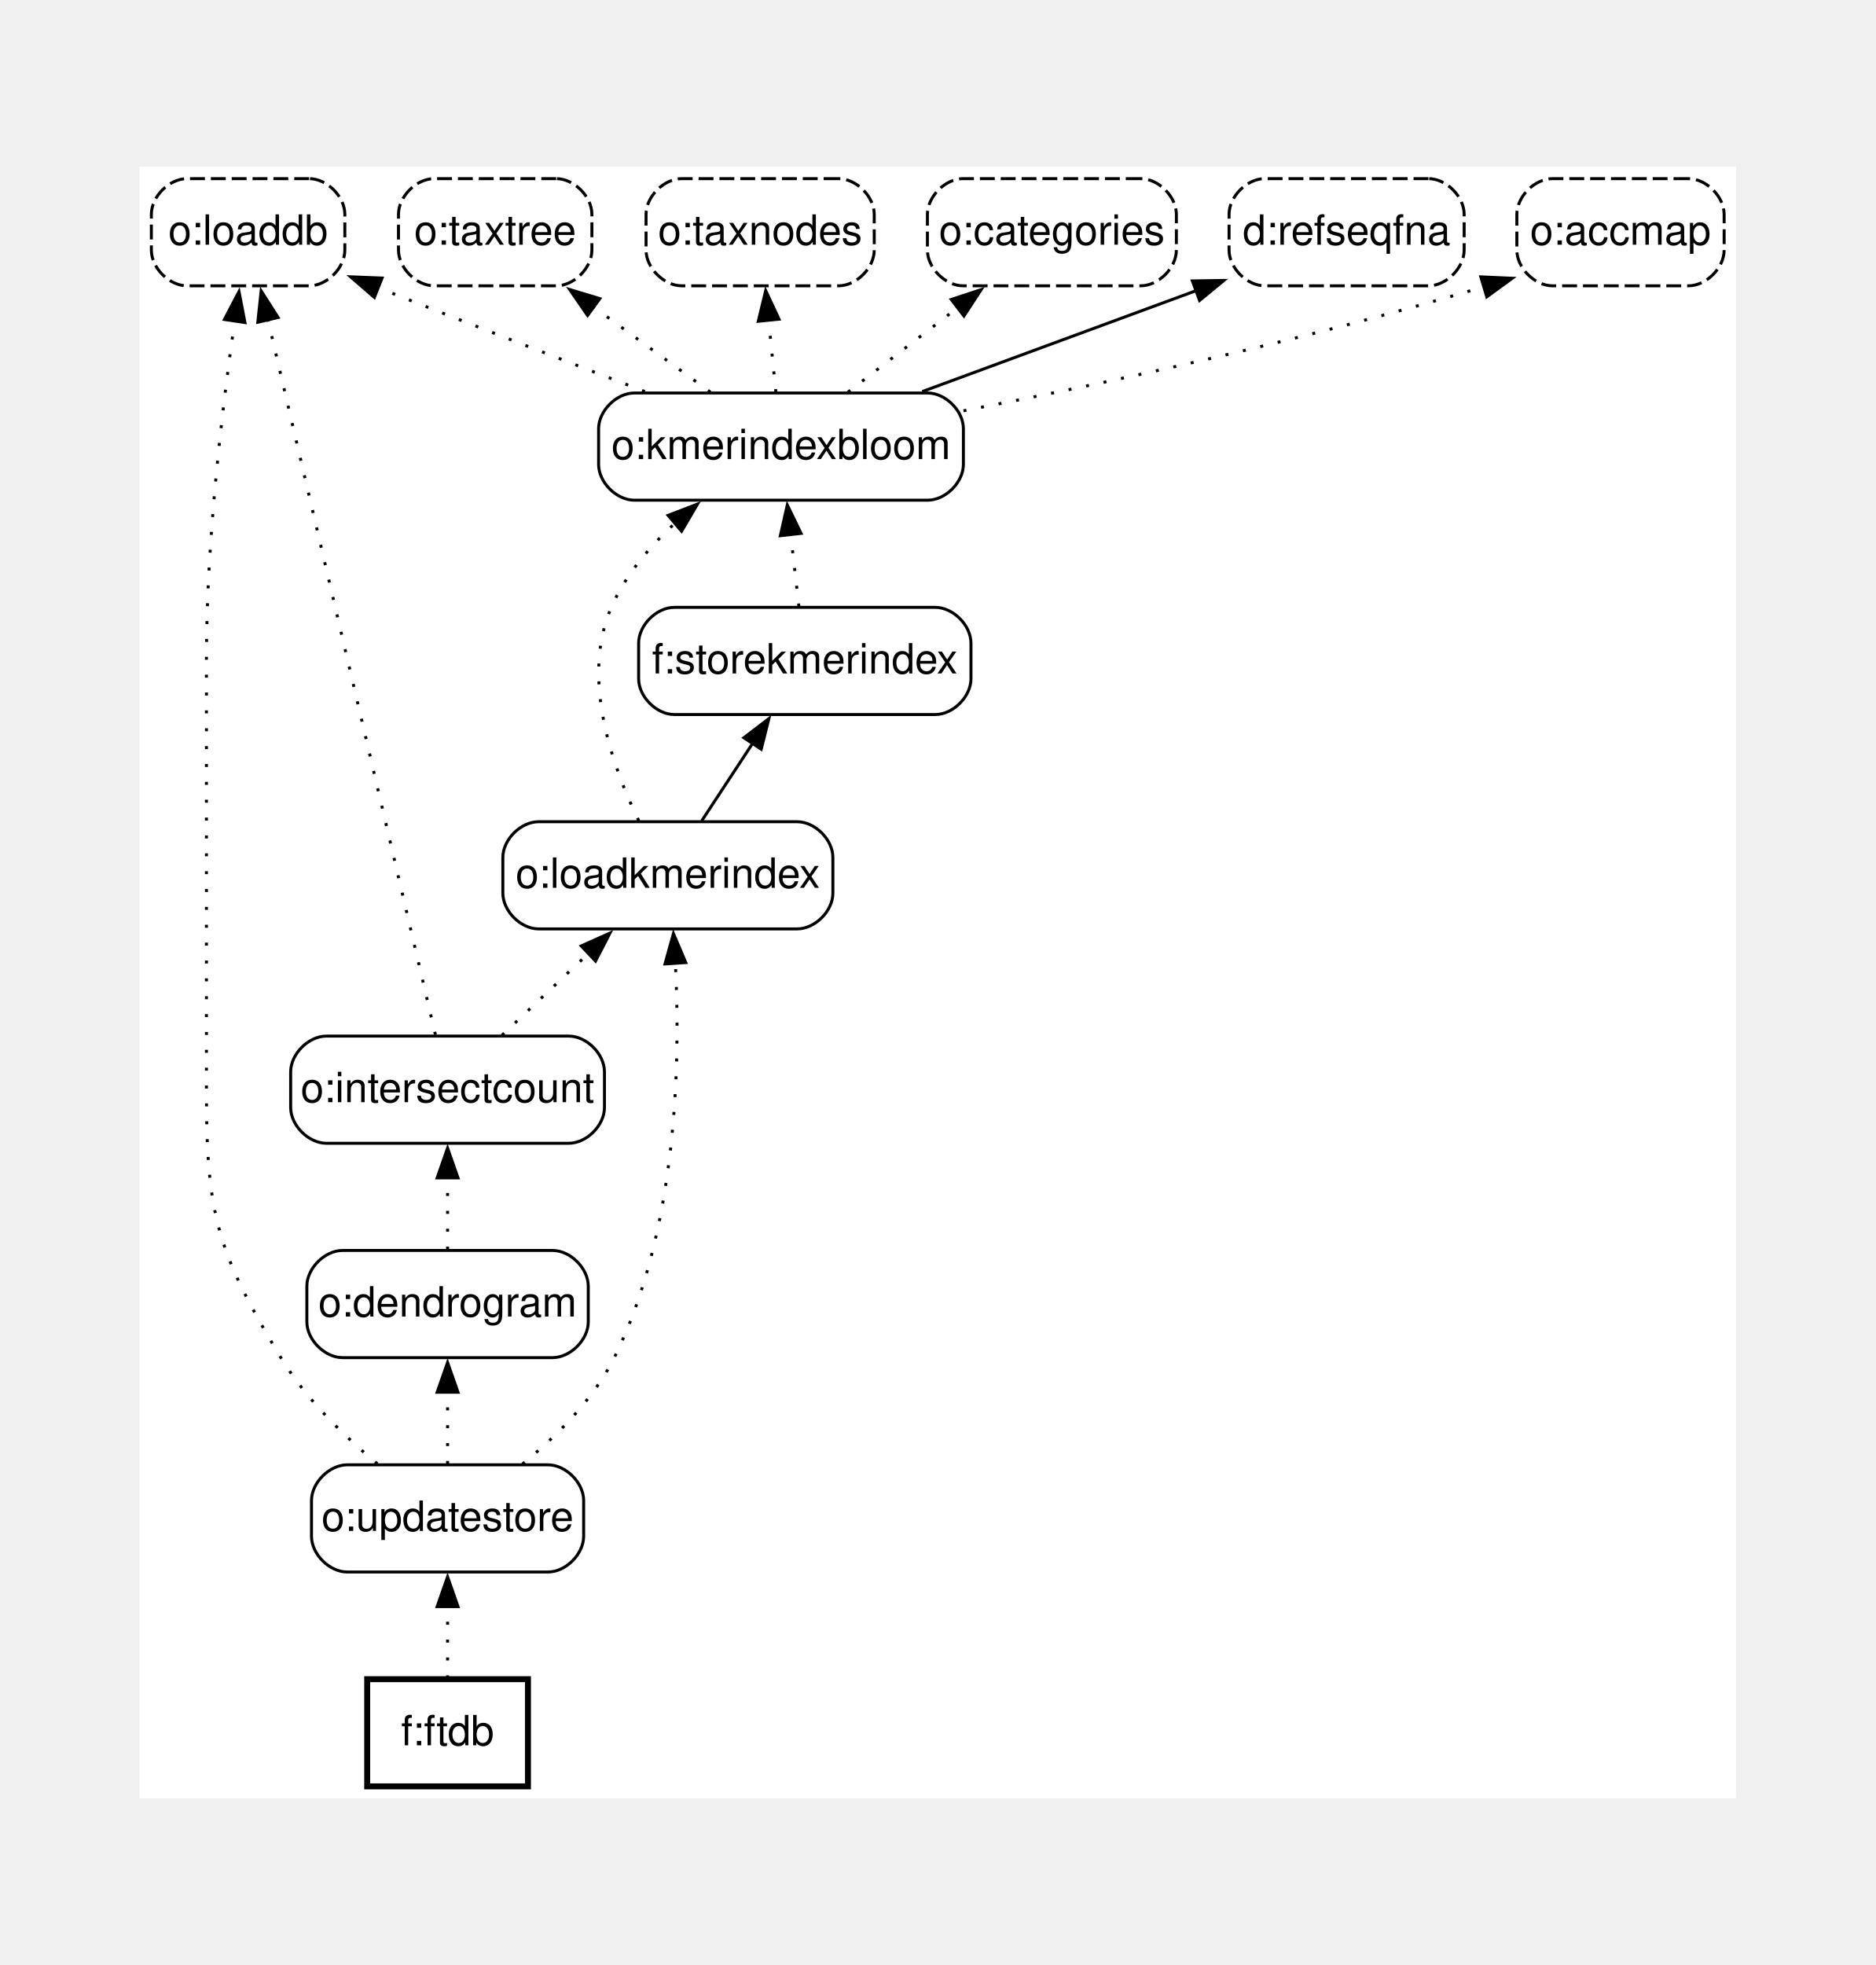
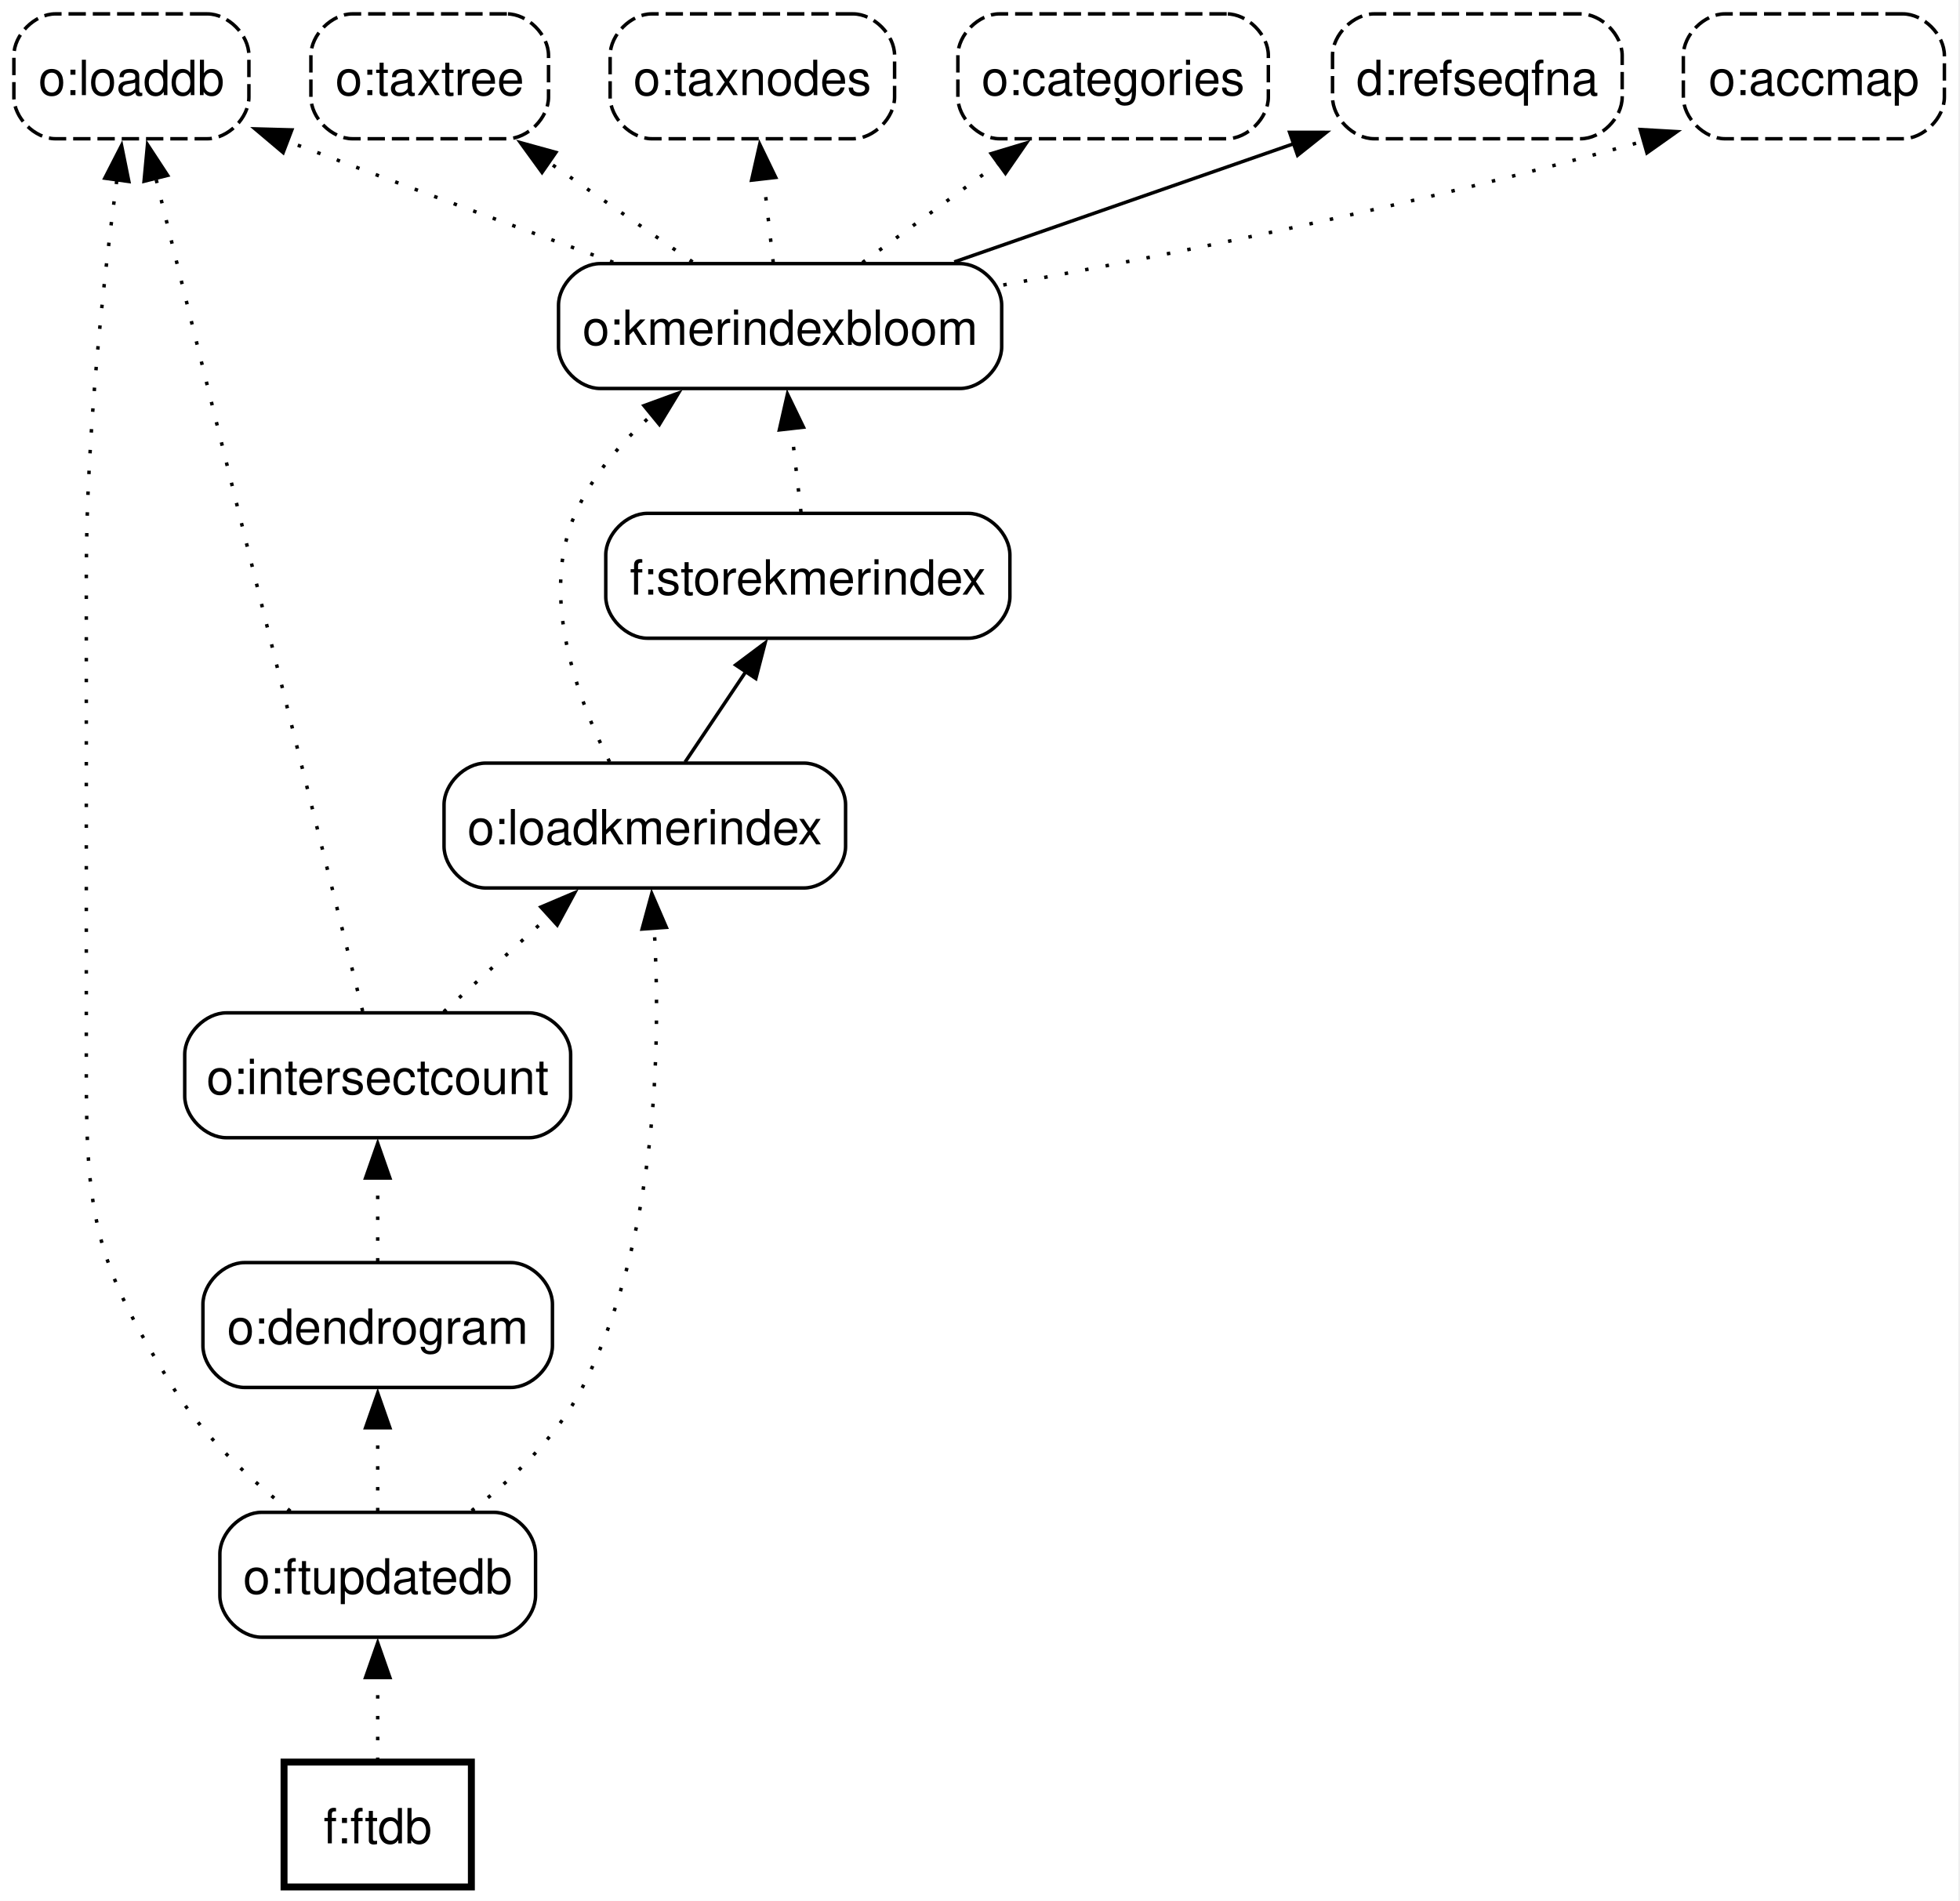
- <svg xmlns="http://www.w3.org/2000/svg" width="840" height="880" viewBox="0 0 630 660">
-   <g id="graph0" class="graph" transform="translate(50.845,600) scale(1)">
-     <polygon fill="white" stroke="none" points="-4,4 -4,-544 532.31,-544 532.31,4 -4,4" />
+ <svg xmlns="http://www.w3.org/2000/svg" width="565pt" height="548pt" viewBox="0.00 0.00 565.00 548.00">
+   <g id="graph0" class="graph" transform="scale(1 1) rotate(0) translate(4 544)">
+     <polygon fill="white" stroke="none" points="-4,4 -4,-544 560.5,-544 560.5,4 -4,4" />
    <g id="node1" class="node">
-       <path fill="none" stroke="black" stroke-dasharray="5,2" d="M135.98,-540C135.98,-540 95.01,-540 95.01,-540 89.01,-540 83.01,-534 83.01,-528 83.01,-528 83.01,-516 83.01,-516 83.01,-510 89.01,-504 95.01,-504 95.01,-504 135.98,-504 135.98,-504 141.98,-504 147.98,-510 147.98,-516 147.98,-516 147.98,-528 147.98,-528 147.98,-534 141.98,-540 135.98,-540" />
-       <text text-anchor="middle" x="115.5" y="-517.8" font-family="Helvetica,Arial,sans-serif" font-size="14.00">o:taxtree</text>
+       <path fill="none" stroke="black" stroke-dasharray="5,2" d="M142.12,-540C142.12,-540 97.62,-540 97.62,-540 91.62,-540 85.62,-534 85.62,-528 85.62,-528 85.62,-516 85.62,-516 85.62,-510 91.62,-504 97.62,-504 97.62,-504 142.12,-504 142.12,-504 148.12,-504 154.12,-510 154.12,-516 154.12,-516 154.12,-528 154.12,-528 154.12,-534 148.12,-540 142.12,-540" />
+       <text xml:space="preserve" text-anchor="middle" x="119.88" y="-516.58" font-family="Helvetica,Arial,sans-serif" font-size="14.00">o:taxtree</text>
    </g>
    <g id="node2" class="node">
-       <path fill="none" stroke="black" stroke-dasharray="5,2" d="M230.82,-540C230.82,-540 178.17,-540 178.17,-540 172.17,-540 166.17,-534 166.17,-528 166.17,-528 166.17,-516 166.17,-516 166.17,-510 172.17,-504 178.17,-504 178.17,-504 230.82,-504 230.82,-504 236.82,-504 242.82,-510 242.82,-516 242.82,-516 242.82,-528 242.82,-528 242.82,-534 236.82,-540 230.82,-540" />
-       <text text-anchor="middle" x="204.5" y="-517.8" font-family="Helvetica,Arial,sans-serif" font-size="14.00">o:taxnodes</text>
+       <path fill="none" stroke="black" stroke-dasharray="5,2" d="M241.88,-540C241.88,-540 183.88,-540 183.88,-540 177.88,-540 171.88,-534 171.88,-528 171.88,-528 171.88,-516 171.88,-516 171.88,-510 177.88,-504 183.88,-504 183.88,-504 241.88,-504 241.88,-504 247.88,-504 253.88,-510 253.88,-516 253.88,-516 253.88,-528 253.88,-528 253.88,-534 247.88,-540 241.88,-540" />
+       <text xml:space="preserve" text-anchor="middle" x="212.88" y="-516.58" font-family="Helvetica,Arial,sans-serif" font-size="14.00">o:taxnodes</text>
    </g>
    <g id="node3" class="node">
-       <path fill="none" stroke="black" stroke-dasharray="5,2" d="M332.31,-540C332.31,-540 272.68,-540 272.68,-540 266.68,-540 260.68,-534 260.68,-528 260.68,-528 260.68,-516 260.68,-516 260.68,-510 266.68,-504 272.68,-504 272.68,-504 332.31,-504 332.31,-504 338.31,-504 344.31,-510 344.31,-516 344.31,-516 344.31,-528 344.31,-528 344.31,-534 338.31,-540 332.31,-540" />
-       <text text-anchor="middle" x="302.5" y="-517.8" font-family="Helvetica,Arial,sans-serif" font-size="14.00">o:categories</text>
+       <path fill="none" stroke="black" stroke-dasharray="5,2" d="M349.62,-540C349.62,-540 284.12,-540 284.12,-540 278.12,-540 272.12,-534 272.12,-528 272.12,-528 272.12,-516 272.12,-516 272.12,-510 278.12,-504 284.12,-504 284.12,-504 349.62,-504 349.62,-504 355.62,-504 361.62,-510 361.62,-516 361.62,-516 361.62,-528 361.62,-528 361.62,-534 355.62,-540 349.62,-540" />
+       <text xml:space="preserve" text-anchor="middle" x="316.88" y="-516.58" font-family="Helvetica,Arial,sans-serif" font-size="14.00">o:categories</text>
    </g>
    <g id="node4" class="node">
-       <path fill="none" stroke="black" stroke-dasharray="5,2" d="M428.98,-540C428.98,-540 374.01,-540 374.01,-540 368.01,-540 362.01,-534 362.01,-528 362.01,-528 362.01,-516 362.01,-516 362.01,-510 368.01,-504 374.01,-504 374.01,-504 428.98,-504 428.98,-504 434.98,-504 440.98,-510 440.98,-516 440.98,-516 440.98,-528 440.98,-528 440.98,-534 434.98,-540 428.98,-540" />
-       <text text-anchor="middle" x="401.5" y="-517.8" font-family="Helvetica,Arial,sans-serif" font-size="14.00">d:refseqfna</text>
+       <path fill="none" stroke="black" stroke-dasharray="5,2" d="M451.62,-540C451.62,-540 392.12,-540 392.12,-540 386.12,-540 380.12,-534 380.12,-528 380.12,-528 380.12,-516 380.12,-516 380.12,-510 386.12,-504 392.12,-504 392.12,-504 451.62,-504 451.62,-504 457.62,-504 463.62,-510 463.62,-516 463.62,-516 463.62,-528 463.62,-528 463.62,-534 457.62,-540 451.62,-540" />
+       <text xml:space="preserve" text-anchor="middle" x="421.88" y="-516.58" font-family="Helvetica,Arial,sans-serif" font-size="14.00">d:refseqfna</text>
    </g>
    <g id="node5" class="node">
-       <path fill="none" stroke="black" stroke-dasharray="5,2" d="M516.31,-540C516.31,-540 470.68,-540 470.68,-540 464.68,-540 458.68,-534 458.68,-528 458.68,-528 458.68,-516 458.68,-516 458.68,-510 464.68,-504 470.68,-504 470.68,-504 516.31,-504 516.31,-504 522.31,-504 528.31,-510 528.31,-516 528.31,-516 528.31,-528 528.31,-528 528.31,-534 522.31,-540 516.31,-540" />
-       <text text-anchor="middle" x="493.5" y="-517.8" font-family="Helvetica,Arial,sans-serif" font-size="14.00">o:accmap</text>
+       <path fill="none" stroke="black" stroke-dasharray="5,2" d="M544.5,-540C544.5,-540 493.25,-540 493.25,-540 487.25,-540 481.25,-534 481.25,-528 481.25,-528 481.25,-516 481.25,-516 481.25,-510 487.25,-504 493.25,-504 493.25,-504 544.5,-504 544.5,-504 550.5,-504 556.5,-510 556.5,-516 556.5,-516 556.5,-528 556.5,-528 556.5,-534 550.5,-540 544.5,-540" />
+       <text xml:space="preserve" text-anchor="middle" x="518.88" y="-516.58" font-family="Helvetica,Arial,sans-serif" font-size="14.00">o:accmap</text>
    </g>
    <g id="node6" class="node">
-       <path fill="none" stroke="black" stroke-dasharray="5,2" d="M52.99,-540C52.99,-540 12,-540 12,-540 6,-540 0,-534 0,-528 0,-528 0,-516 0,-516 0,-510 6,-504 12,-504 12,-504 52.99,-504 52.99,-504 58.99,-504 64.99,-510 64.99,-516 64.99,-516 64.99,-528 64.99,-528 64.99,-534 58.99,-540 52.99,-540" />
-       <text text-anchor="middle" x="32.5" y="-517.8" font-family="Helvetica,Arial,sans-serif" font-size="14.00">o:loaddb</text>
+       <path fill="none" stroke="black" stroke-dasharray="5,2" d="M55.75,-540C55.75,-540 12,-540 12,-540 6,-540 0,-534 0,-528 0,-528 0,-516 0,-516 0,-510 6,-504 12,-504 12,-504 55.75,-504 55.75,-504 61.75,-504 67.75,-510 67.75,-516 67.75,-516 67.75,-528 67.75,-528 67.75,-534 61.75,-540 55.75,-540" />
+       <text xml:space="preserve" text-anchor="middle" x="33.88" y="-516.58" font-family="Helvetica,Arial,sans-serif" font-size="14.00">o:loaddb</text>
    </g>
    <g id="node7" class="node">
-       <path fill="none" stroke="black" d="M260.77,-468C260.77,-468 162.23,-468 162.23,-468 156.23,-468 150.23,-462 150.23,-456 150.23,-456 150.23,-444 150.23,-444 150.23,-438 156.23,-432 162.23,-432 162.23,-432 260.77,-432 260.77,-432 266.77,-432 272.77,-438 272.77,-444 272.77,-444 272.77,-456 272.77,-456 272.77,-462 266.77,-468 260.77,-468" />
-       <text text-anchor="middle" x="211.5" y="-445.8" font-family="Helvetica,Arial,sans-serif" font-size="14.00">o:kmerindexbloom</text>
+       <path fill="none" stroke="black" d="M272.75,-468C272.75,-468 169,-468 169,-468 163,-468 157,-462 157,-456 157,-456 157,-444 157,-444 157,-438 163,-432 169,-432 169,-432 272.75,-432 272.75,-432 278.75,-432 284.75,-438 284.75,-444 284.75,-444 284.75,-456 284.75,-456 284.75,-462 278.75,-468 272.75,-468" />
+       <text xml:space="preserve" text-anchor="middle" x="220.88" y="-444.57" font-family="Helvetica,Arial,sans-serif" font-size="14.00">o:kmerindexbloom</text>
    </g>
    <g id="edge1" class="edge">
-       <path fill="none" stroke="black" stroke-dasharray="1,5" d="M187.77,-468.3C175.88,-476.97 161.3,-487.6 148.36,-497.04" />
-       <polygon fill="black" stroke="black" points="146.53,-494.04 140.51,-502.76 150.65,-499.7 146.53,-494.04" />
+       <path fill="none" stroke="black" stroke-dasharray="1,5" d="M195.65,-468.48C183.02,-477.24 167.55,-487.96 153.89,-497.42" />
+       <polygon fill="black" stroke="black" points="152.25,-494.3 146.02,-502.88 156.24,-500.06 152.25,-494.3" />
    </g>
    <g id="edge5" class="edge">
-       <path fill="none" stroke="black" stroke-dasharray="1,5" d="M209.77,-468.3C209.04,-475.59 208.17,-484.27 207.35,-492.46" />
-       <polygon fill="black" stroke="black" points="203.87,-492.09 206.36,-502.39 210.84,-492.79 203.87,-492.09" />
+       <path fill="none" stroke="black" stroke-dasharray="1,5" d="M218.9,-468.3C218.06,-475.59 217.07,-484.27 216.14,-492.46" />
+       <polygon fill="black" stroke="black" points="212.66,-492.06 215,-502.39 219.61,-492.85 212.66,-492.06" />
    </g>
    <g id="edge4" class="edge">
-       <path fill="none" stroke="black" stroke-dasharray="1,5" d="M233.99,-468.3C245.15,-476.89 258.81,-487.39 270.99,-496.76" />
-       <polygon fill="black" stroke="black" points="268.69,-499.41 278.75,-502.73 272.95,-493.86 268.69,-499.41" />
+       <path fill="none" stroke="black" stroke-dasharray="1,5" d="M244.61,-468.3C256.49,-476.97 271.07,-487.6 284.01,-497.04" />
+       <polygon fill="black" stroke="black" points="281.72,-499.7 291.86,-502.76 285.84,-494.04 281.72,-499.7" />
    </g>
    <g id="edge6" class="edge">
-       <path fill="none" stroke="black" d="M258.95,-468.48C287.02,-478.82 322.55,-491.92 351.12,-502.44" />
-       <polygon fill="black" stroke="black" points="349.68,-505.64 360.28,-505.81 352.1,-499.07 349.68,-505.64" />
+       <path fill="none" stroke="black" d="M271.08,-468.48C300.9,-478.87 338.69,-492.03 368.98,-502.58" />
+       <polygon fill="black" stroke="black" points="367.75,-505.85 378.34,-505.84 370.05,-499.24 367.75,-505.85" />
    </g>
    <g id="edge2" class="edge">
-       <path fill="none" stroke="black" stroke-dasharray="1,5" d="M272.8,-462.03C318.69,-470.88 383.11,-484.56 447.79,-503.72" />
-       <polygon fill="black" stroke="black" points="446.56,-507.01 457.15,-506.54 448.58,-500.3 446.56,-507.01" />
+       <path fill="none" stroke="black" stroke-dasharray="1,5" d="M285.21,-461.84C333.91,-470.65 402.54,-484.38 470.04,-503.37" />
+       <polygon fill="black" stroke="black" points="468.83,-506.66 479.41,-506.05 470.76,-499.93 468.83,-506.66" />
    </g>
    <g id="edge3" class="edge">
-       <path fill="none" stroke="black" stroke-dasharray="1,5" d="M165.76,-468.49C141.49,-477.82 110.94,-489.63 75.97,-503.44" />
-       <polygon fill="black" stroke="black" points="74.91,-500.1 66.9,-507.03 77.49,-506.61 74.91,-500.1" />
+       <path fill="none" stroke="black" stroke-dasharray="1,5" d="M172.77,-468.38C147.14,-477.71 114.86,-489.59 78.48,-503.42" />
+       <polygon fill="black" stroke="black" points="77.62,-500.01 69.53,-506.84 80.12,-506.55 77.62,-500.01" />
    </g>
    <g id="node8" class="node">
-       <path fill="none" stroke="black" d="M263.31,-396C263.31,-396 175.68,-396 175.68,-396 169.68,-396 163.68,-390 163.68,-384 163.68,-384 163.68,-372 163.68,-372 163.68,-366 169.68,-360 175.68,-360 175.68,-360 263.31,-360 263.31,-360 269.31,-360 275.31,-366 275.31,-372 275.31,-372 275.31,-384 275.31,-384 275.31,-390 269.31,-396 263.31,-396" />
-       <text text-anchor="middle" x="219.5" y="-373.8" font-family="Helvetica,Arial,sans-serif" font-size="14.00">f:storekmerindex</text>
+       <path fill="none" stroke="black" d="M275.12,-396C275.12,-396 182.62,-396 182.62,-396 176.62,-396 170.62,-390 170.62,-384 170.62,-384 170.62,-372 170.62,-372 170.62,-366 176.62,-360 182.62,-360 182.62,-360 275.12,-360 275.12,-360 281.12,-360 287.12,-366 287.12,-372 287.12,-372 287.12,-384 287.12,-384 287.12,-390 281.12,-396 275.12,-396" />
+       <text xml:space="preserve" text-anchor="middle" x="228.88" y="-372.57" font-family="Helvetica,Arial,sans-serif" font-size="14.00">f:storekmerindex</text>
    </g>
    <g id="edge7" class="edge">
-       <path fill="none" stroke="black" stroke-dasharray="1,5" d="M217.52,-396.3C216.69,-403.59 215.69,-412.27 214.76,-420.46" />
-       <polygon fill="black" stroke="black" points="211.28,-420.06 213.62,-430.39 218.24,-420.85 211.28,-420.06" />
+       <path fill="none" stroke="black" stroke-dasharray="1,5" d="M226.9,-396.3C226.06,-403.59 225.07,-412.27 224.14,-420.46" />
+       <polygon fill="black" stroke="black" points="220.66,-420.06 223,-430.39 227.61,-420.85 220.66,-420.06" />
    </g>
    <g id="node9" class="node">
-       <path fill="none" stroke="black" d="M216.93,-324C216.93,-324 130.07,-324 130.07,-324 124.07,-324 118.07,-318 118.07,-312 118.07,-312 118.07,-300 118.07,-300 118.07,-294 124.07,-288 130.07,-288 130.07,-288 216.93,-288 216.93,-288 222.93,-288 228.93,-294 228.93,-300 228.93,-300 228.93,-312 228.93,-312 228.93,-318 222.93,-324 216.93,-324" />
-       <text text-anchor="middle" x="173.5" y="-301.8" font-family="Helvetica,Arial,sans-serif" font-size="14.00">o:loadkmerindex</text>
+       <path fill="none" stroke="black" d="M227.75,-324C227.75,-324 136,-324 136,-324 130,-324 124,-318 124,-312 124,-312 124,-300 124,-300 124,-294 130,-288 136,-288 136,-288 227.75,-288 227.75,-288 233.75,-288 239.75,-294 239.75,-300 239.75,-300 239.75,-312 239.75,-312 239.75,-318 233.75,-324 227.75,-324" />
+       <text xml:space="preserve" text-anchor="middle" x="181.88" y="-300.57" font-family="Helvetica,Arial,sans-serif" font-size="14.00">o:loadkmerindex</text>
    </g>
    <g id="edge8" class="edge">
-       <path fill="none" stroke="black" stroke-dasharray="1,5" d="M163.72,-324.36C154.73,-342.76 144.21,-372.39 154.5,-396 159.19,-406.78 167.28,-416.35 175.91,-424.29" />
-       <polygon fill="black" stroke="black" points="173.57,-426.9 183.46,-430.7 178.1,-421.56 173.57,-426.9" />
+       <path fill="none" stroke="black" stroke-dasharray="1,5" d="M171.71,-324.37C162.34,-342.79 151.36,-372.42 161.88,-396 166.76,-406.96 175.16,-416.6 184.11,-424.55" />
+       <polygon fill="black" stroke="black" points="181.64,-427.05 191.59,-430.68 186.08,-421.63 181.64,-427.05" />
    </g>
    <g id="edge9" class="edge">
-       <path fill="none" stroke="black" d="M184.87,-324.3C190.05,-332.19 196.3,-341.7 202.05,-350.45" />
-       <polygon fill="black" stroke="black" points="199.01,-352.2 207.43,-358.63 204.86,-348.35 199.01,-352.2" />
+       <path fill="none" stroke="black" d="M193.49,-324.3C198.79,-332.19 205.17,-341.7 211.05,-350.45" />
+       <polygon fill="black" stroke="black" points="208.07,-352.29 216.55,-358.64 213.88,-348.39 208.07,-352.29" />
    </g>
    <g id="node10" class="node">
-       <path fill="none" stroke="black" d="M140.2,-252C140.2,-252 58.79,-252 58.79,-252 52.79,-252 46.79,-246 46.79,-240 46.79,-240 46.79,-228 46.79,-228 46.79,-222 52.79,-216 58.79,-216 58.79,-216 140.2,-216 140.2,-216 146.2,-216 152.2,-222 152.2,-228 152.2,-228 152.2,-240 152.2,-240 152.2,-246 146.2,-252 140.2,-252" />
-       <text text-anchor="middle" x="99.5" y="-229.8" font-family="Helvetica,Arial,sans-serif" font-size="14.00">o:intersectcount</text>
+       <path fill="none" stroke="black" d="M148.5,-252C148.5,-252 61.25,-252 61.25,-252 55.25,-252 49.25,-246 49.25,-240 49.25,-240 49.25,-228 49.25,-228 49.25,-222 55.25,-216 61.25,-216 61.25,-216 148.5,-216 148.5,-216 154.5,-216 160.5,-222 160.5,-228 160.5,-228 160.5,-240 160.5,-240 160.5,-246 154.5,-252 148.5,-252" />
+       <text xml:space="preserve" text-anchor="middle" x="104.88" y="-228.57" font-family="Helvetica,Arial,sans-serif" font-size="14.00">o:intersectcount</text>
    </g>
    <g id="edge10" class="edge">
-       <path fill="none" stroke="black" stroke-dasharray="1,5" d="M95.41,-252.46C84.19,-300.34 52.87,-434.05 39.11,-492.76" />
-       <polygon fill="black" stroke="black" points="35.75,-491.76 36.88,-502.29 42.57,-493.36 35.75,-491.76" />
+       <path fill="none" stroke="black" stroke-dasharray="1,5" d="M100.54,-252.46C88.65,-300.34 55.46,-434.05 40.89,-492.76" />
+       <polygon fill="black" stroke="black" points="37.53,-491.75 38.52,-502.3 44.32,-493.44 37.53,-491.75" />
    </g>
    <g id="edge11" class="edge">
-       <path fill="none" stroke="black" stroke-dasharray="1,5" d="M117.79,-252.3C126.59,-260.63 137.32,-270.78 147,-279.93" />
-       <polygon fill="black" stroke="black" points="144.39,-282.28 154.06,-286.61 149.2,-277.2 144.39,-282.28" />
+       <path fill="none" stroke="black" stroke-dasharray="1,5" d="M123.91,-252.3C133.07,-260.63 144.23,-270.78 154.3,-279.93" />
+       <polygon fill="black" stroke="black" points="151.92,-282.5 161.67,-286.63 156.63,-277.32 151.92,-282.5" />
    </g>
    <g id="node11" class="node">
-       <path fill="none" stroke="black" d="M134.76,-180C134.76,-180 64.23,-180 64.23,-180 58.23,-180 52.23,-174 52.23,-168 52.23,-168 52.23,-156 52.23,-156 52.23,-150 58.23,-144 64.23,-144 64.23,-144 134.76,-144 134.76,-144 140.76,-144 146.76,-150 146.76,-156 146.76,-156 146.76,-168 146.76,-168 146.76,-174 140.76,-180 134.76,-180" />
-       <text text-anchor="middle" x="99.5" y="-157.8" font-family="Helvetica,Arial,sans-serif" font-size="14.00">o:dendrogram</text>
+       <path fill="none" stroke="black" d="M143.25,-180C143.25,-180 66.5,-180 66.5,-180 60.5,-180 54.5,-174 54.5,-168 54.5,-168 54.5,-156 54.5,-156 54.5,-150 60.5,-144 66.5,-144 66.5,-144 143.25,-144 143.25,-144 149.25,-144 155.25,-150 155.25,-156 155.25,-156 155.25,-168 155.25,-168 155.25,-174 149.25,-180 143.25,-180" />
+       <text xml:space="preserve" text-anchor="middle" x="104.88" y="-156.57" font-family="Helvetica,Arial,sans-serif" font-size="14.00">o:dendrogram</text>
    </g>
    <g id="edge12" class="edge">
-       <path fill="none" stroke="black" stroke-dasharray="1,5" d="M99.5,-180.3C99.5,-187.59 99.5,-196.27 99.5,-204.46" />
-       <polygon fill="black" stroke="black" points="96,-204.38 99.5,-214.38 103,-204.38 96,-204.38" />
+       <path fill="none" stroke="black" stroke-dasharray="1,5" d="M104.88,-180.3C104.88,-187.59 104.88,-196.27 104.88,-204.46" />
+       <polygon fill="black" stroke="black" points="101.38,-204.38 104.88,-214.38 108.38,-204.38 101.38,-204.38" />
    </g>
    <g id="node12" class="node">
-       <path fill="none" stroke="black" d="M133.21,-108C133.21,-108 65.79,-108 65.79,-108 59.79,-108 53.79,-102 53.79,-96 53.79,-96 53.79,-84 53.79,-84 53.79,-78 59.79,-72 65.79,-72 65.79,-72 133.21,-72 133.21,-72 139.21,-72 145.21,-78 145.21,-84 145.21,-84 145.21,-96 145.21,-96 145.21,-102 139.21,-108 133.21,-108" />
-       <text text-anchor="middle" x="99.5" y="-85.8" font-family="Helvetica,Arial,sans-serif" font-size="14.00">o:updatestore</text>
+       <path fill="none" stroke="black" d="M138.38,-108C138.38,-108 71.38,-108 71.38,-108 65.38,-108 59.38,-102 59.38,-96 59.38,-96 59.38,-84 59.38,-84 59.38,-78 65.38,-72 71.38,-72 71.38,-72 138.38,-72 138.38,-72 144.38,-72 150.38,-78 150.38,-84 150.38,-84 150.38,-96 150.38,-96 150.38,-102 144.38,-108 138.38,-108" />
+       <text xml:space="preserve" text-anchor="middle" x="104.88" y="-84.58" font-family="Helvetica,Arial,sans-serif" font-size="14.00">o:ftupdatedb</text>
    </g>
    <g id="edge14" class="edge">
-       <path fill="none" stroke="black" stroke-dasharray="1,5" d="M75.91,-108.34C64.63,-117.75 51.8,-130.25 43.5,-144 22.25,-179.17 18.5,-191.91 18.5,-233 18.5,-233 18.5,-233 18.5,-379 18.5,-418.45 23.91,-463.77 28.01,-492.39" />
-       <polygon fill="black" stroke="black" points="24.52,-492.69 29.44,-502.07 31.44,-491.66 24.52,-492.69" />
+       <path fill="none" stroke="black" stroke-dasharray="1,5" d="M79.7,-108.34C67.89,-117.66 54.53,-130.09 45.88,-144 24.18,-178.89 20.88,-191.91 20.88,-233 20.88,-233 20.88,-233 20.88,-379 20.88,-418.42 25.91,-463.75 29.71,-492.38" />
+       <polygon fill="black" stroke="black" points="26.21,-492.63 31.04,-502.06 33.14,-491.68 26.21,-492.63" />
    </g>
    <g id="edge15" class="edge">
-       <path fill="none" stroke="black" stroke-dasharray="1,5" d="M124.63,-108.27C136.01,-117.5 148.45,-129.86 155.5,-144 176.72,-186.6 177.75,-243.23 176.01,-276.73" />
-       <polygon fill="black" stroke="black" points="172.53,-276.23 175.37,-286.44 179.52,-276.69 172.53,-276.23" />
+       <path fill="none" stroke="black" stroke-dasharray="1,5" d="M131.96,-108.47C143.77,-117.58 156.57,-129.8 163.88,-144 185.65,-186.32 186.5,-243.04 184.58,-276.63" />
+       <polygon fill="black" stroke="black" points="181.1,-276.16 183.88,-286.38 188.08,-276.65 181.1,-276.16" />
    </g>
    <g id="edge13" class="edge">
-       <path fill="none" stroke="black" stroke-dasharray="1,5" d="M99.5,-108.3C99.5,-115.59 99.5,-124.27 99.5,-132.46" />
-       <polygon fill="black" stroke="black" points="96,-132.38 99.5,-142.38 103,-132.38 96,-132.38" />
+       <path fill="none" stroke="black" stroke-dasharray="1,5" d="M104.88,-108.3C104.88,-115.59 104.88,-124.27 104.88,-132.46" />
+       <polygon fill="black" stroke="black" points="101.38,-132.38 104.88,-142.38 108.38,-132.38 101.38,-132.38" />
    </g>
    <g id="node13" class="node">
-       <polygon fill="none" stroke="black" stroke-width="2" points="126.5,-36 72.5,-36 72.5,0 126.5,0 126.5,-36" />
-       <text text-anchor="middle" x="99.5" y="-13.8" font-family="Helvetica,Arial,sans-serif" font-size="14.00">f:ftdb</text>
+       <polygon fill="none" stroke="black" stroke-width="2" points="131.88,-36 77.88,-36 77.88,0 131.88,0 131.88,-36" />
+       <text xml:space="preserve" text-anchor="middle" x="104.88" y="-12.57" font-family="Helvetica,Arial,sans-serif" font-size="14.00">f:ftdb</text>
    </g>
    <g id="edge16" class="edge">
-       <path fill="none" stroke="black" stroke-dasharray="1,5" d="M99.5,-36.3C99.5,-43.59 99.5,-52.27 99.5,-60.46" />
-       <polygon fill="black" stroke="black" points="96,-60.38 99.5,-70.38 103,-60.38 96,-60.38" />
+       <path fill="none" stroke="black" stroke-dasharray="1,5" d="M104.88,-36.3C104.88,-43.59 104.88,-52.27 104.88,-60.46" />
+       <polygon fill="black" stroke="black" points="101.38,-60.38 104.88,-70.38 108.38,-60.38 101.38,-60.38" />
    </g>
  </g>
</svg>
